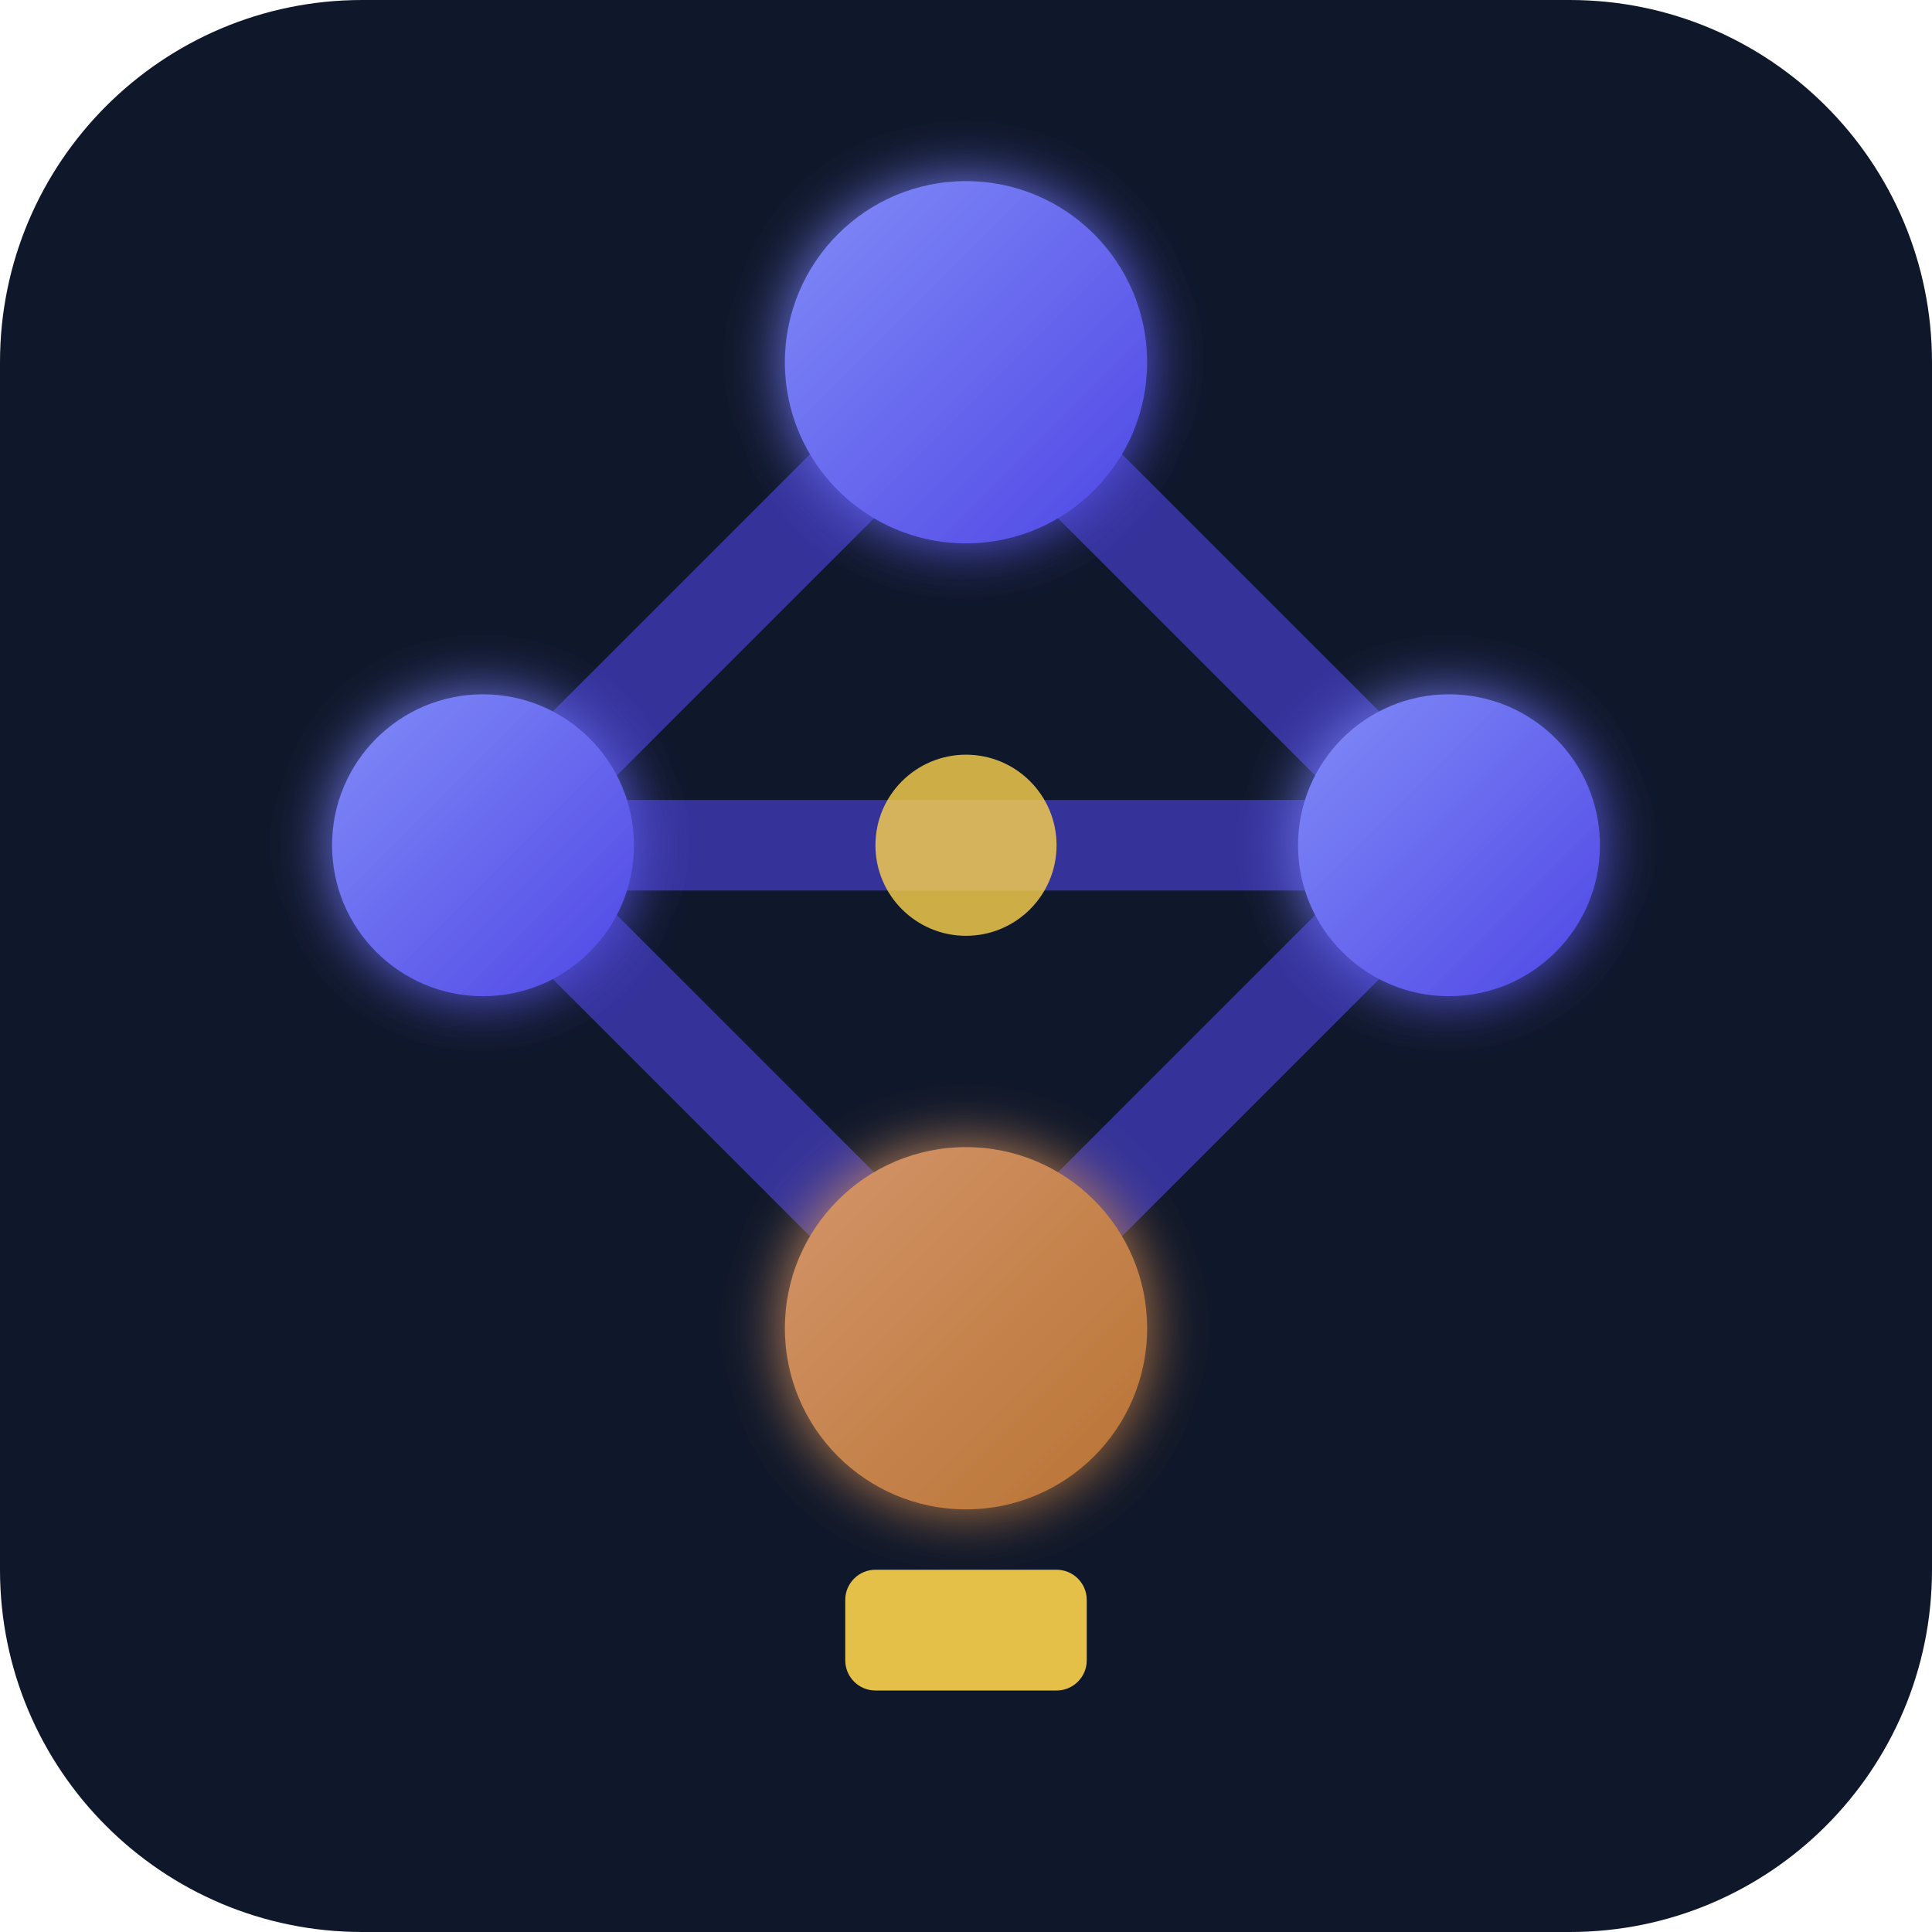
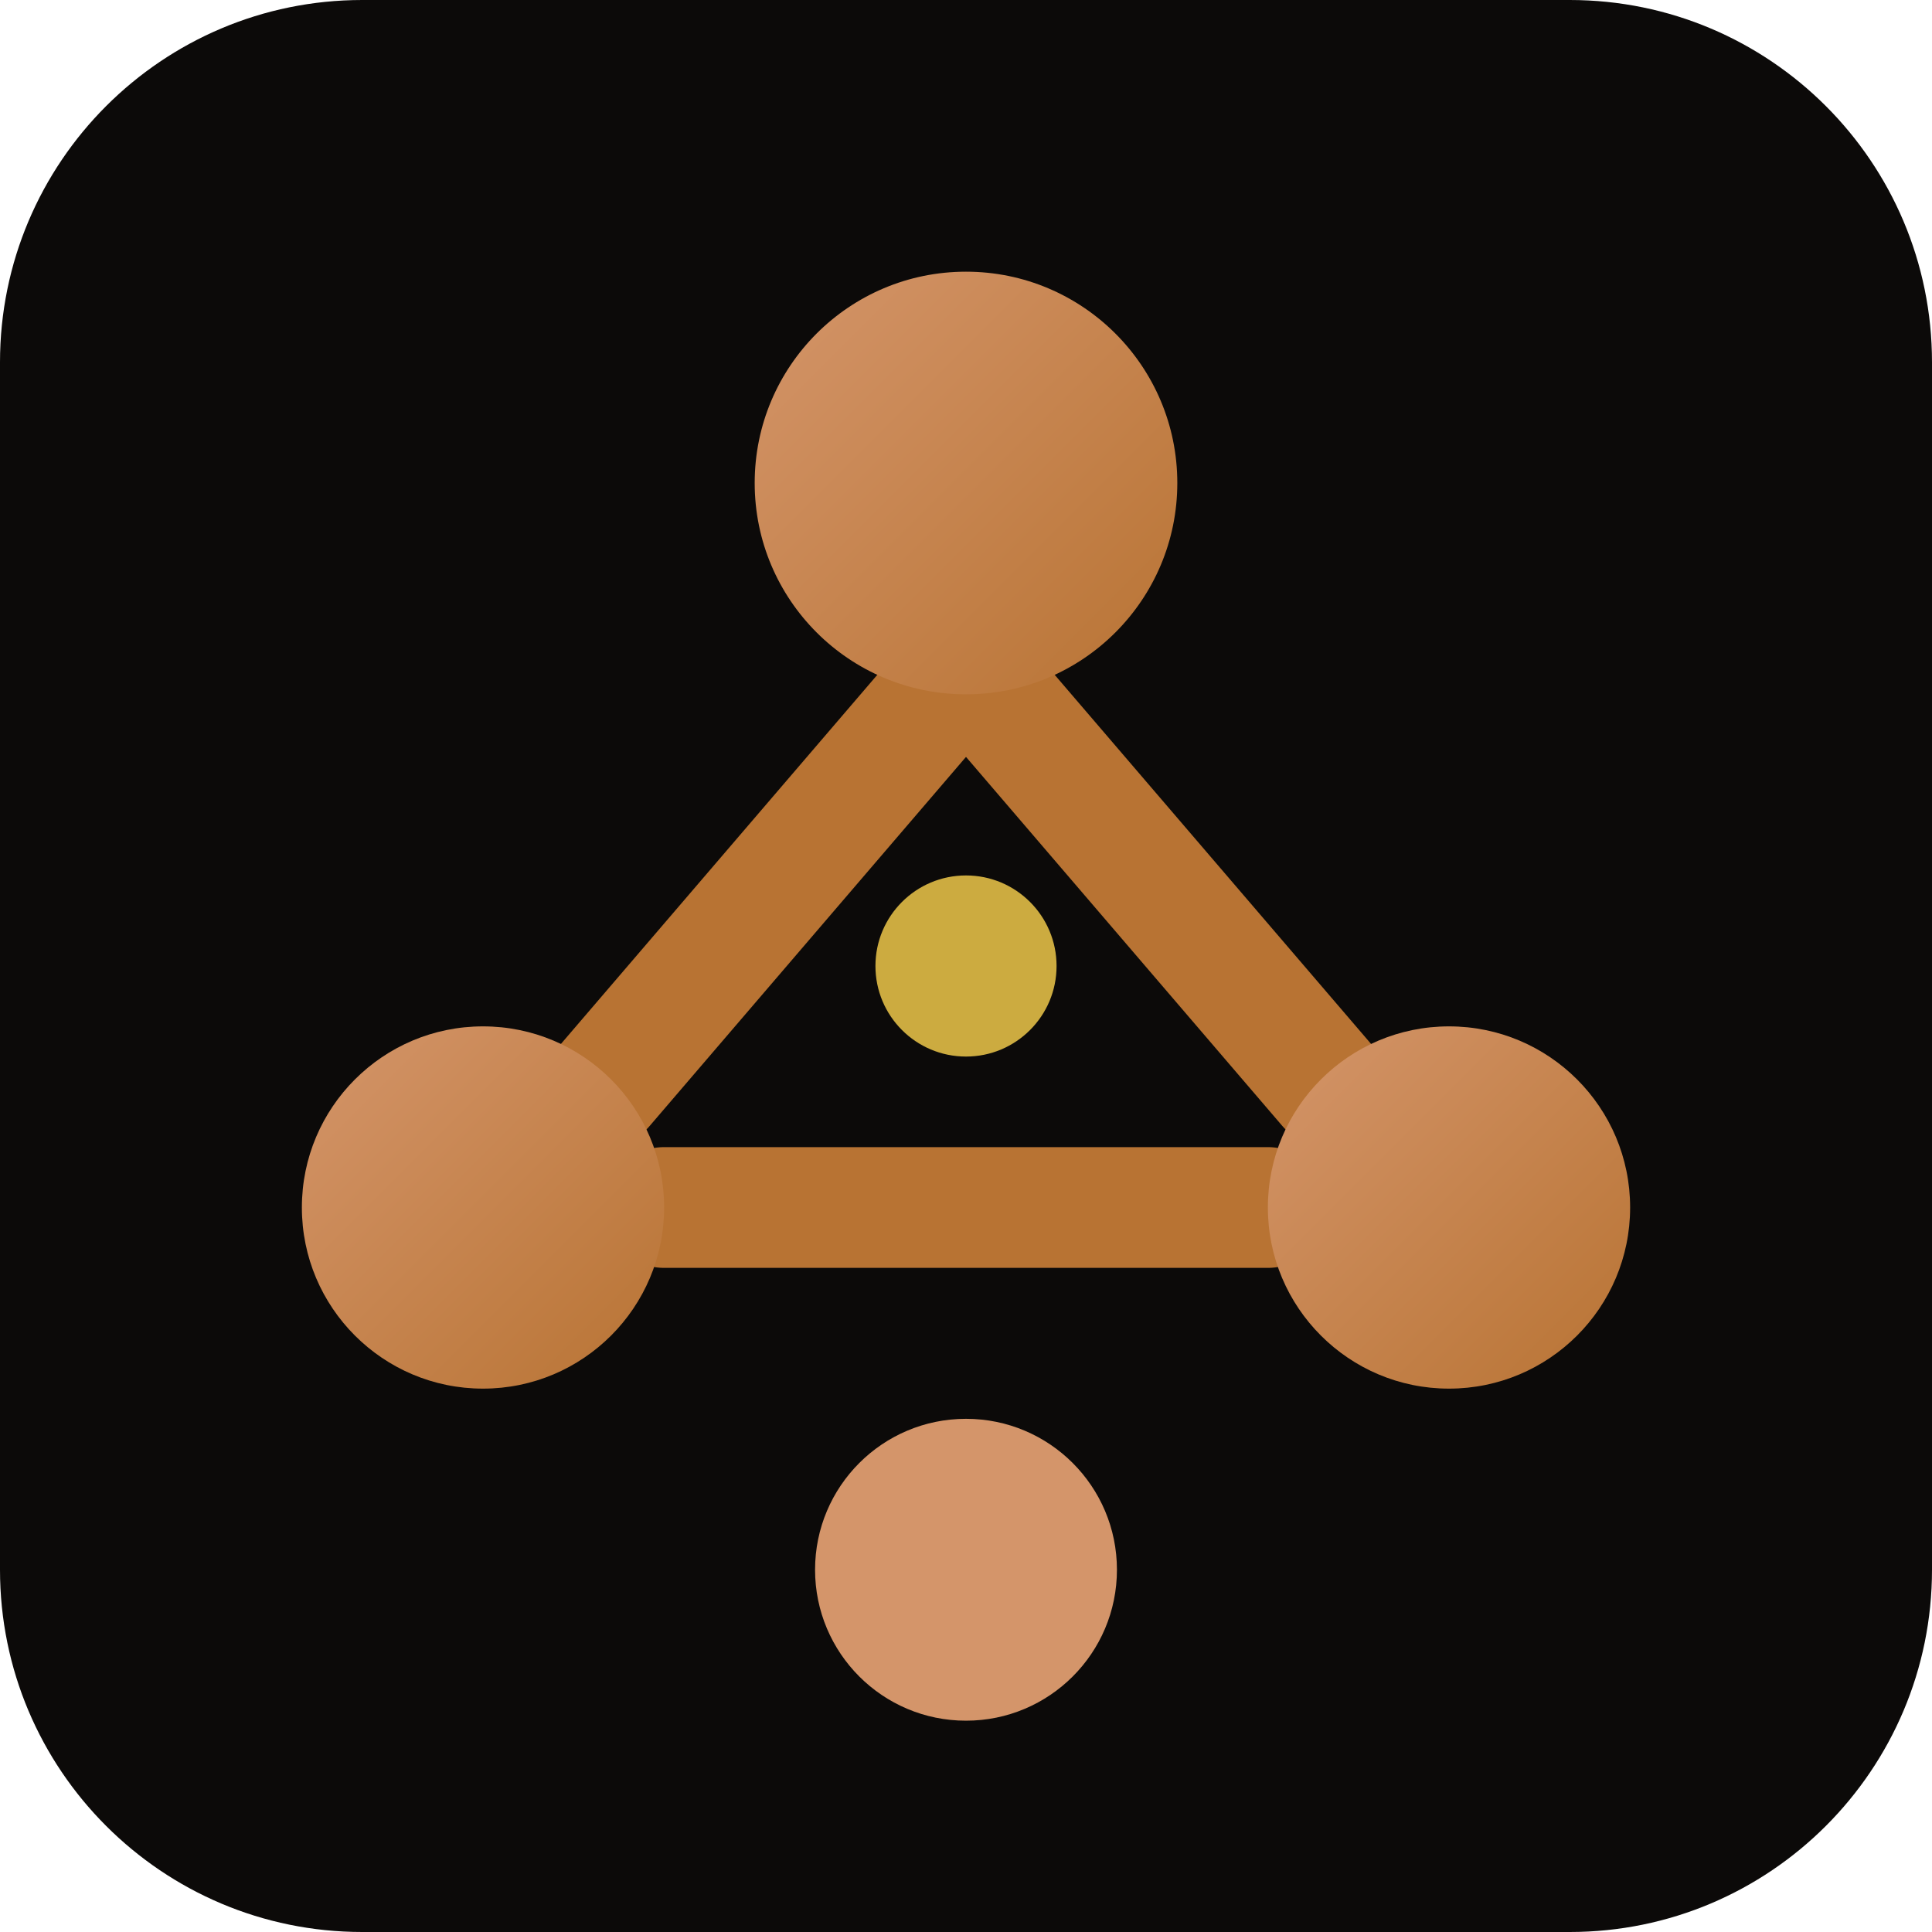
<svg xmlns="http://www.w3.org/2000/svg" viewBox="0 0 32 32">
  <defs>
-     <linearGradient id="indigoGrad" x1="0%" y1="0%" x2="100%" y2="100%">
-       <stop offset="0%" style="stop-color:#818cf8" />
-       <stop offset="100%" style="stop-color:#4f46e5" />
-     </linearGradient>
    <linearGradient id="copperGrad" x1="0%" y1="0%" x2="100%" y2="100%">
      <stop offset="0%" style="stop-color:#D4956A" />
      <stop offset="100%" style="stop-color:#B87333" />
    </linearGradient>
-     <filter id="glow">
-       <feGaussianBlur stdDeviation="0.5" result="coloredBlur" />
-       <feMerge>
-         <feMergeNode in="coloredBlur" />
-         <feMergeNode in="SourceGraphic" />
-       </feMerge>
-     </filter>
  </defs>
-   <rect width="32" height="32" rx="6" fill="#0f172a" />
-   <g stroke="#4f46e5" stroke-width="1.5" stroke-linecap="round" opacity="0.6" class="neural-lines">
-     <line x1="16" y1="6" x2="8" y2="14" />
-     <line x1="16" y1="6" x2="24" y2="14" />
-     <line x1="8" y1="14" x2="16" y2="22" />
-     <line x1="24" y1="14" x2="16" y2="22" />
-     <line x1="8" y1="14" x2="24" y2="14" />
+   <rect width="32" height="32" rx="6" fill="#0C0A09" />
+   <g stroke="#B87333" stroke-width="2" stroke-linecap="round">
+     <line x1="16" y1="11" x2="10" y2="18" />
+     <line x1="16" y1="11" x2="22" y2="18" />
+     <line x1="11" y1="20" x2="21" y2="20" />
  </g>
-   <g filter="url(#glow)">
-     <circle cx="16" cy="6" r="3" fill="url(#indigoGrad)" />
-     <circle cx="8" cy="14" r="2.5" fill="url(#indigoGrad)" />
-     <circle cx="24" cy="14" r="2.5" fill="url(#indigoGrad)" />
-     <circle cx="16" cy="22" r="3" fill="url(#copperGrad)" />
+   <g>
+     <circle cx="16" cy="8" r="3.5" fill="url(#copperGrad)" />
+     <circle cx="8" cy="20" r="3" fill="url(#copperGrad)" />
+     <circle cx="24" cy="20" r="3" fill="url(#copperGrad)" />
+     <circle cx="16" cy="26" r="2.5" fill="#D4956A" />
  </g>
-   <rect x="14" y="26" width="4" height="2" rx="0.5" fill="#FCD34D" opacity="0.9">
-     <animate attributeName="opacity" values="0.9;0.4;0.9" dur="1s" repeatCount="indefinite" />
-   </rect>
-   <circle cx="16" cy="14" r="1.5" fill="#FCD34D" opacity="0.8">
-     <animate attributeName="r" values="1.5;2;1.5" dur="2s" repeatCount="indefinite" />
-     <animate attributeName="opacity" values="0.8;1;0.8" dur="2s" repeatCount="indefinite" />
-   </circle>
+   <circle cx="16" cy="16" r="1.5" fill="#FCD34D" opacity="0.8" />
</svg>
